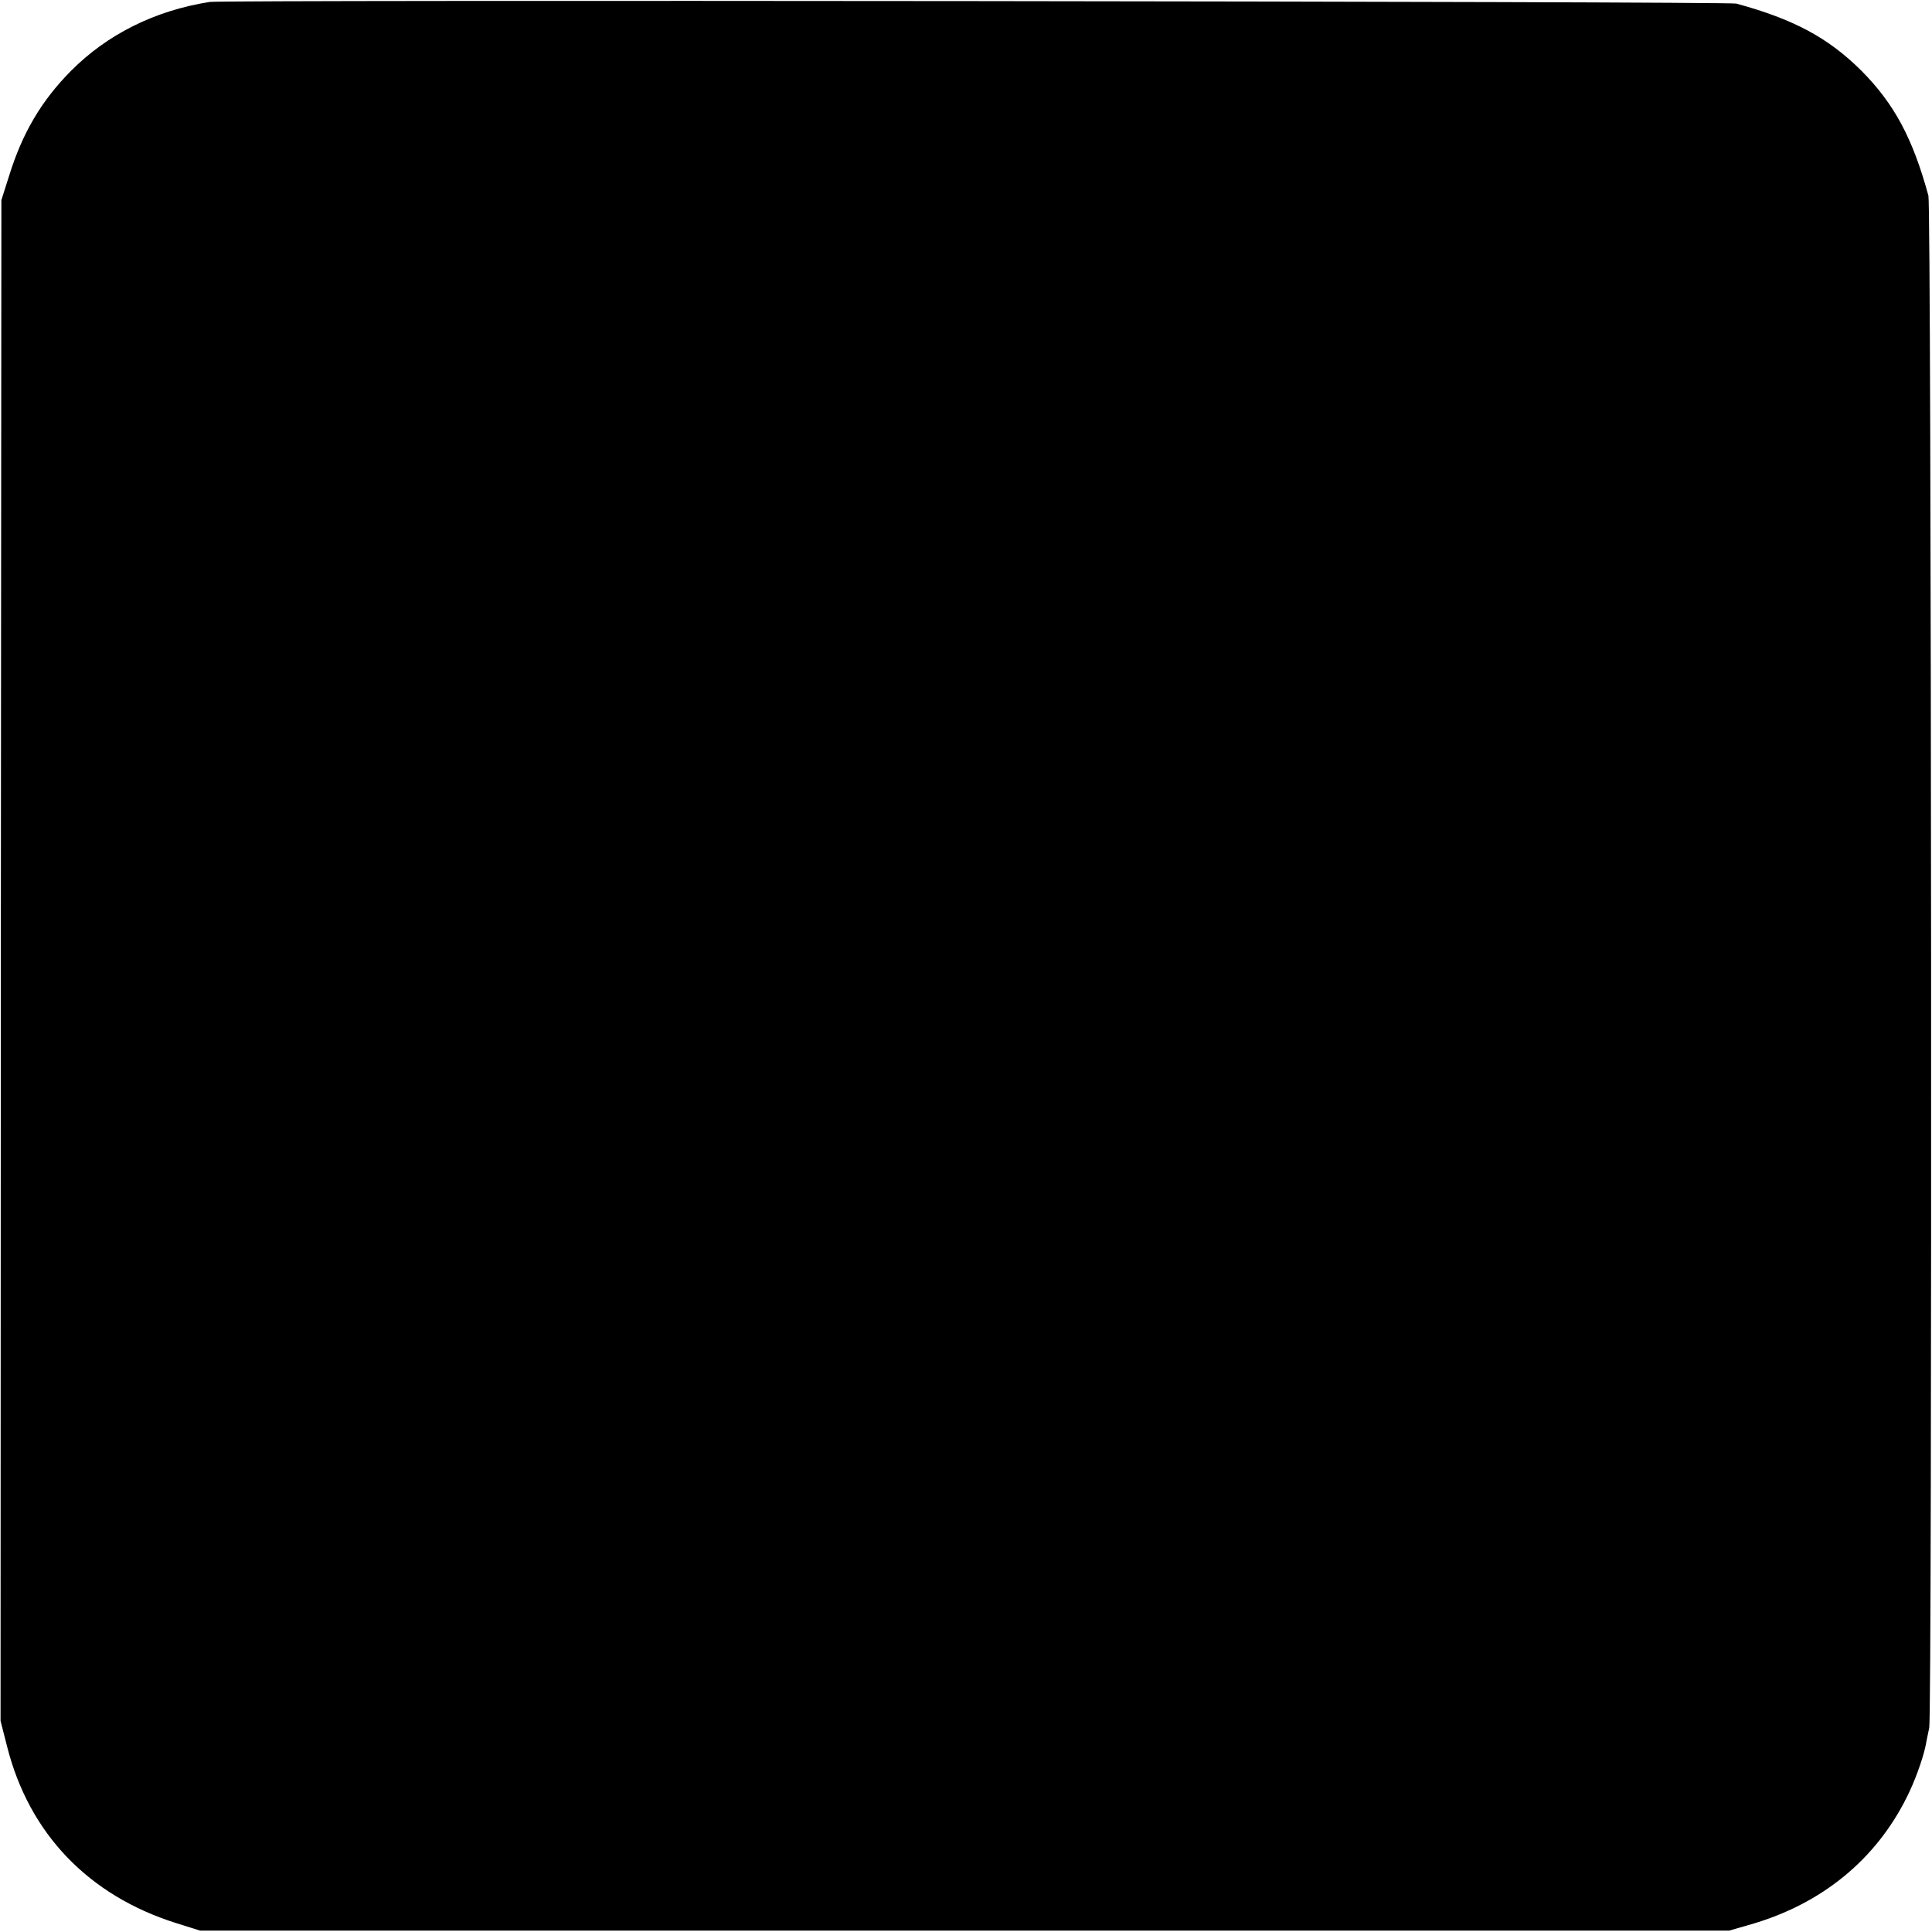
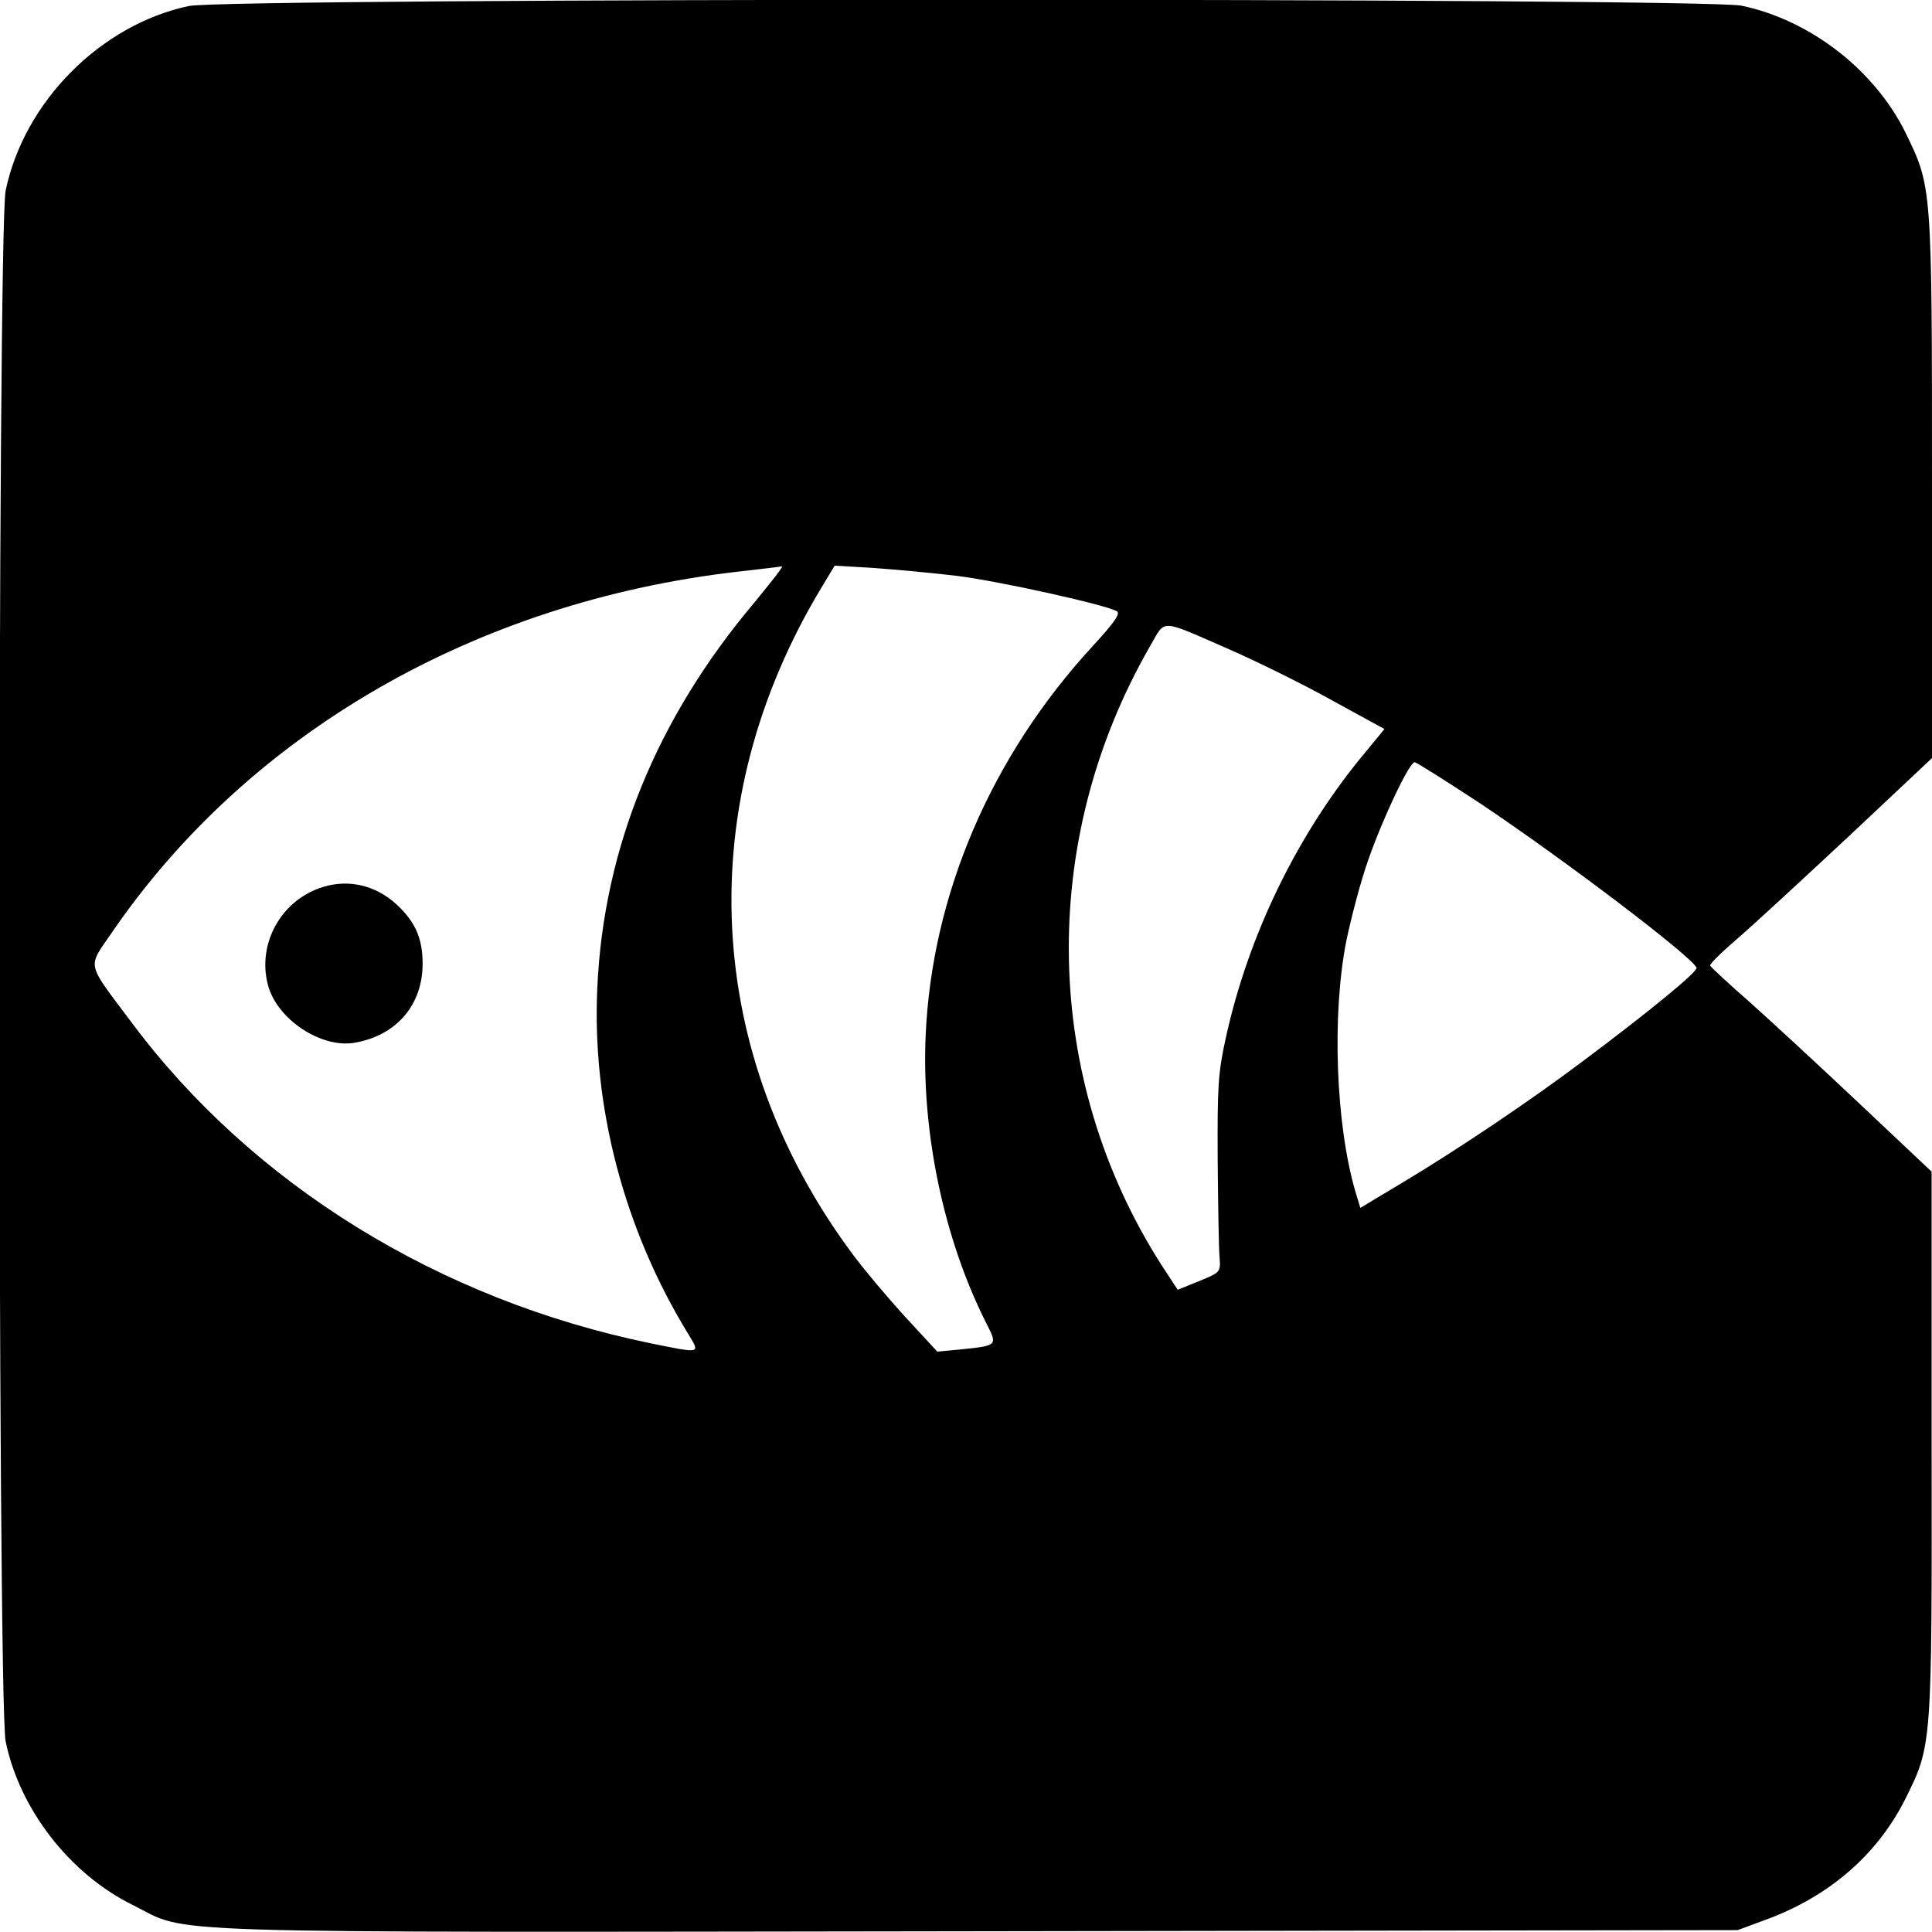
- <svg xmlns="http://www.w3.org/2000/svg" version="1.0" width="700pt" height="700pt" viewBox="0 0 700 700" preserveAspectRatio="xMidYMid meet">
-   <g transform="translate(0,700) scale(0.1,-0.1)" fill="#000000" stroke="none">
-     <path d="M760 6993 c-198 -31 -371 -117 -503 -250 -107 -108 -176 -225 -224 -380 l-28 -88 -2 -2755 -1 -2755 24 -94 c80 -315 295 -539 613 -639 l86 -27 2770 0 2770 0 80 23 c255 74 450 233 563 459 29 57 57 135 68 184 2 13 9 44 14 69 11 53 8 5512 -3 5551 -57 209 -124 333 -243 453 -120 119 -244 186 -453 243 -26 8 -5485 14 -5531 6z" />
+ <svg xmlns="http://www.w3.org/2000/svg" version="1.0" width="512pt" height="512pt" viewBox="0 0 512 512" preserveAspectRatio="xMidYMid meet">
+   <g transform="translate(0,512) scale(0.1,-0.1)" fill="#000000" stroke="none">
+     <path d="M500 5104 c-234 -50 -436 -254 -485 -489 -22 -105 -22 -4004 0 -4110 37 -180 170 -351 336 -433 157 -78 -8 -73 2242 -70 l2012 3 73 27 c168 61 296 172 370 318 72 145 72 135 71 945 l0 720 -192 181 c-106 100 -237 221 -292 270 -55 48 -101 91 -103 95 -2 4 32 37 75 74 43 37 176 160 296 272 l217 204 0 717 c0 805 0 796 -71 942 -82 165 -252 297 -434 335 -102 21 -4015 21 -4115 -1z m1499 -1581 c-259 -307 -399 -651 -416 -1019 -15 -316 71 -643 242 -921 31 -51 33 -50 -100 -23 -561 115 -1056 421 -1376 850 -122 163 -118 143 -53 238 362 529 964 877 1659 957 61 7 113 13 117 14 5 0 -29 -42 -73 -96z m536 71 c113 -14 397 -77 425 -94 10 -6 -8 -31 -64 -92 -270 -293 -427 -660 -443 -1034 -11 -257 49 -540 161 -761 30 -59 30 -59 -67 -69 l-63 -6 -84 91 c-46 50 -108 124 -138 164 -399 534 -431 1196 -85 1770 l35 58 101 -6 c56 -4 156 -13 222 -21z m723 -195 c73 -32 195 -92 272 -135 l139 -76 -51 -62 c-178 -213 -310 -483 -370 -759 -20 -91 -22 -127 -21 -322 1 -121 3 -237 5 -258 3 -38 2 -39 -54 -62 l-57 -23 -40 61 c-319 495 -332 1126 -33 1645 42 72 22 73 210 -9z m669 -411 c225 -151 562 -407 569 -433 3 -10 -123 -114 -301 -247 -138 -104 -327 -231 -470 -317 l-120 -72 -13 43 c-52 177 -63 468 -24 665 13 62 38 158 58 214 39 112 109 259 123 259 5 0 85 -51 178 -112z" />
+     <path d="M858 2770 c-112 -33 -177 -150 -148 -260 24 -92 143 -170 232 -153 110 20 178 101 178 209 0 68 -20 112 -70 158 -55 50 -125 66 -192 46z" />
  </g>
</svg>
